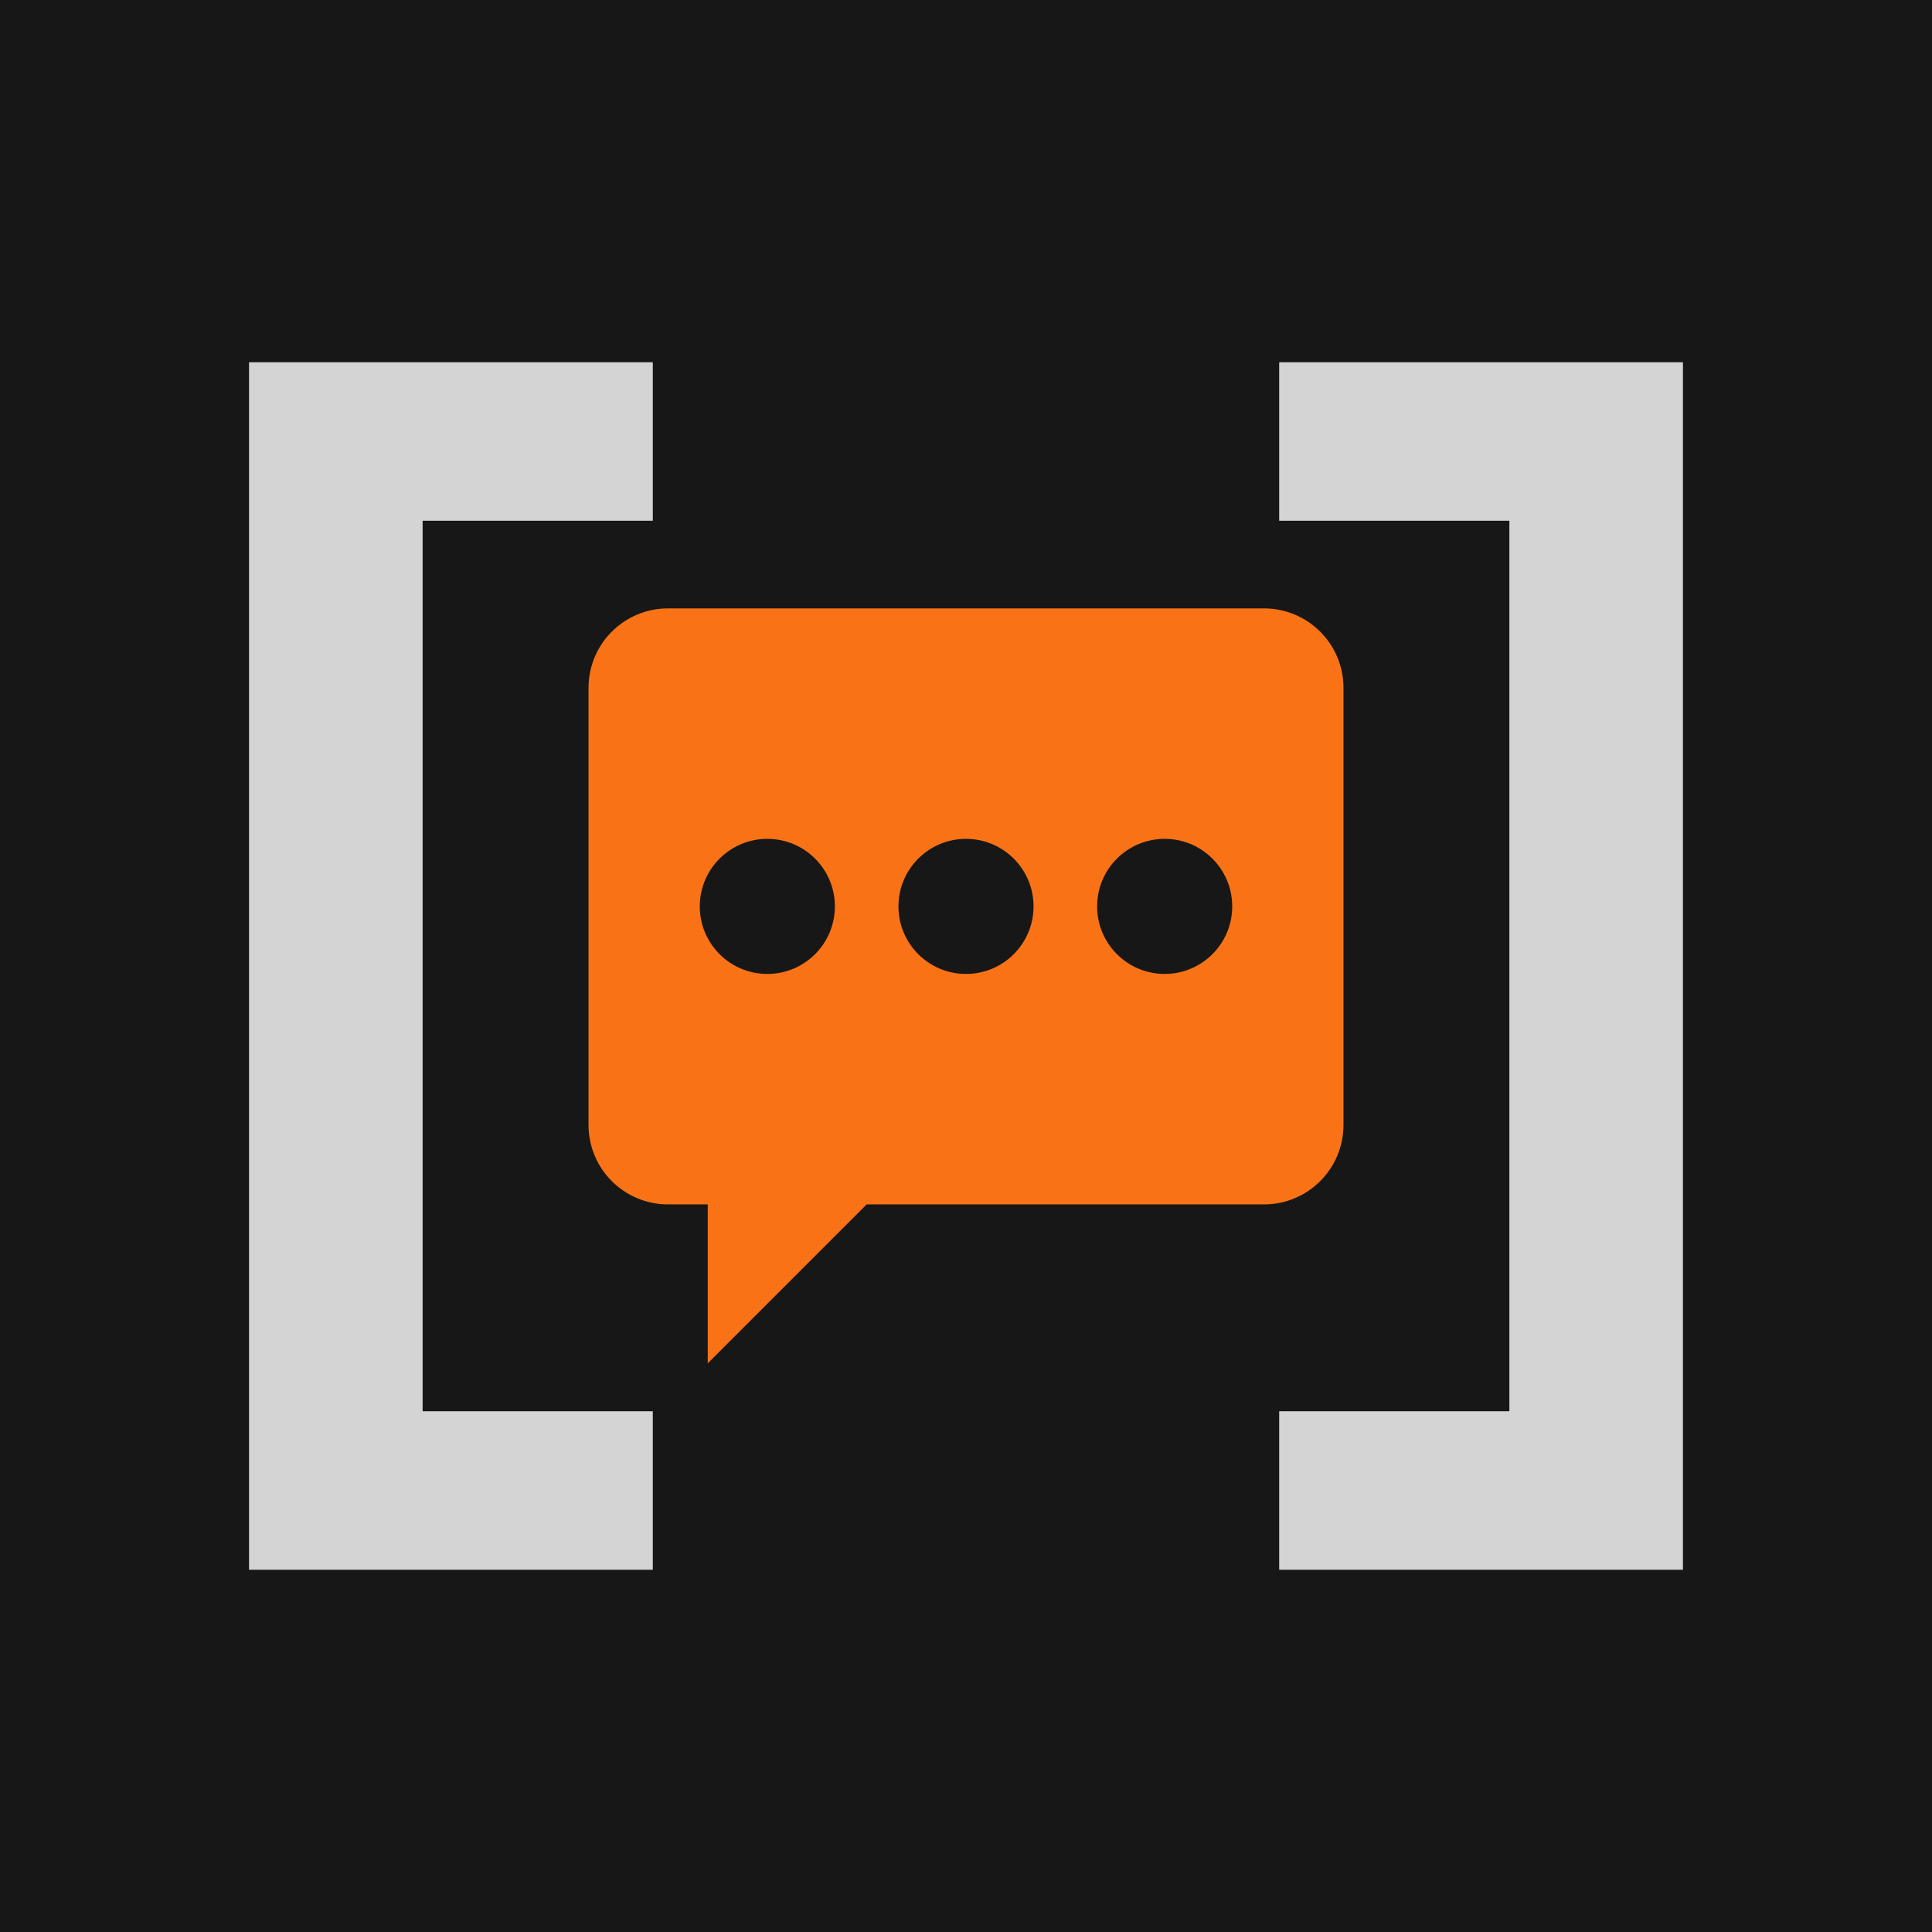
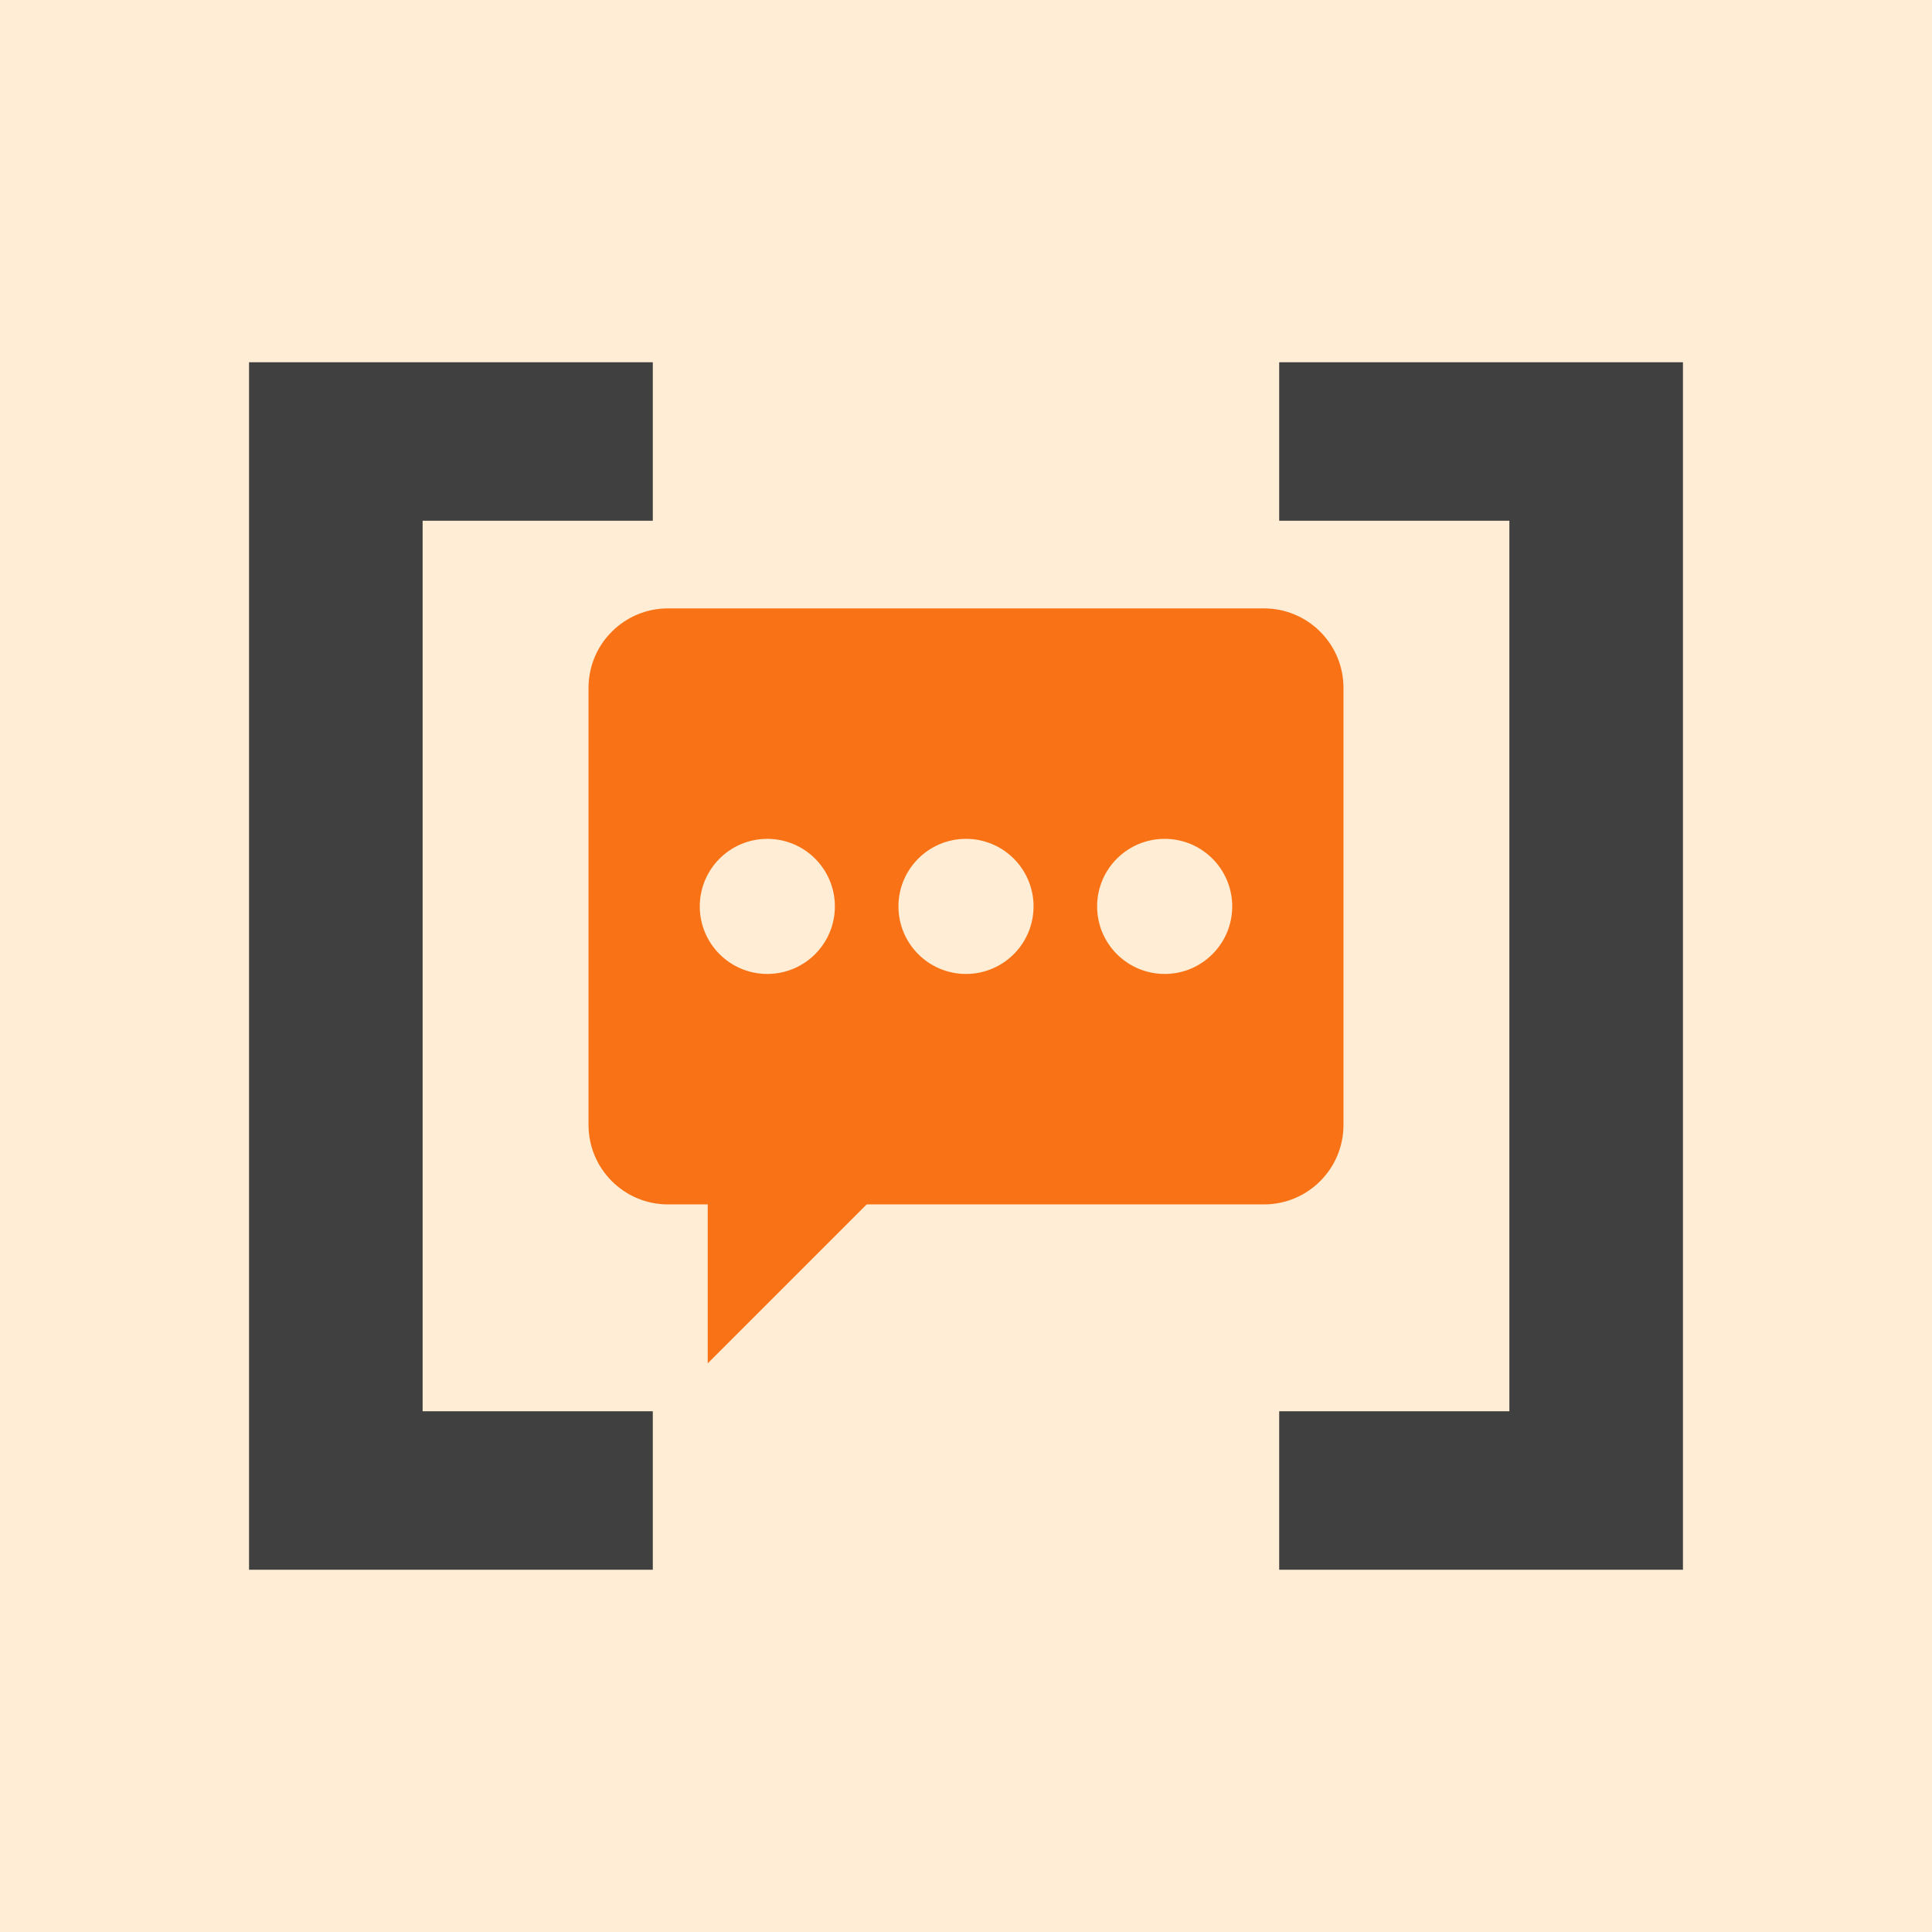
<svg xmlns="http://www.w3.org/2000/svg" viewBox="0 0 1024 1024" width="1024" height="1024">
-   <rect width="1024" height="1024" fill="#171717" />
-   <path fill="#D4D4D4" d="M132 192H346V276H224V748H346V832H132Z M892 192H678V276H800V748H678V832H892Z" />
+   <rect width="1024" height="1024" fill="#FFEDD5" />
+   <path fill="#404040" d="M132 192H346V276H224V748H346V832H132Z M892 192H678V276H800V748H678V832H892Z" />
  <g transform="translate(512 512) scale(1.053) translate(-512 -512)">
    <path fill="#F97316" d="M362 332H662A40 40 0 0 1 702 372V592A40 40 0 0 1 662 632H462L382 712V632H362A40 40 0 0 1 322 592V372A40 40 0 0 1 362 332Z" />
-     <g fill="#171717">
+     <g fill="#FFEDD5">
      <circle cx="412" cy="482" r="34" />
      <circle cx="512" cy="482" r="34" />
      <circle cx="612" cy="482" r="34" />
    </g>
  </g>
</svg>
